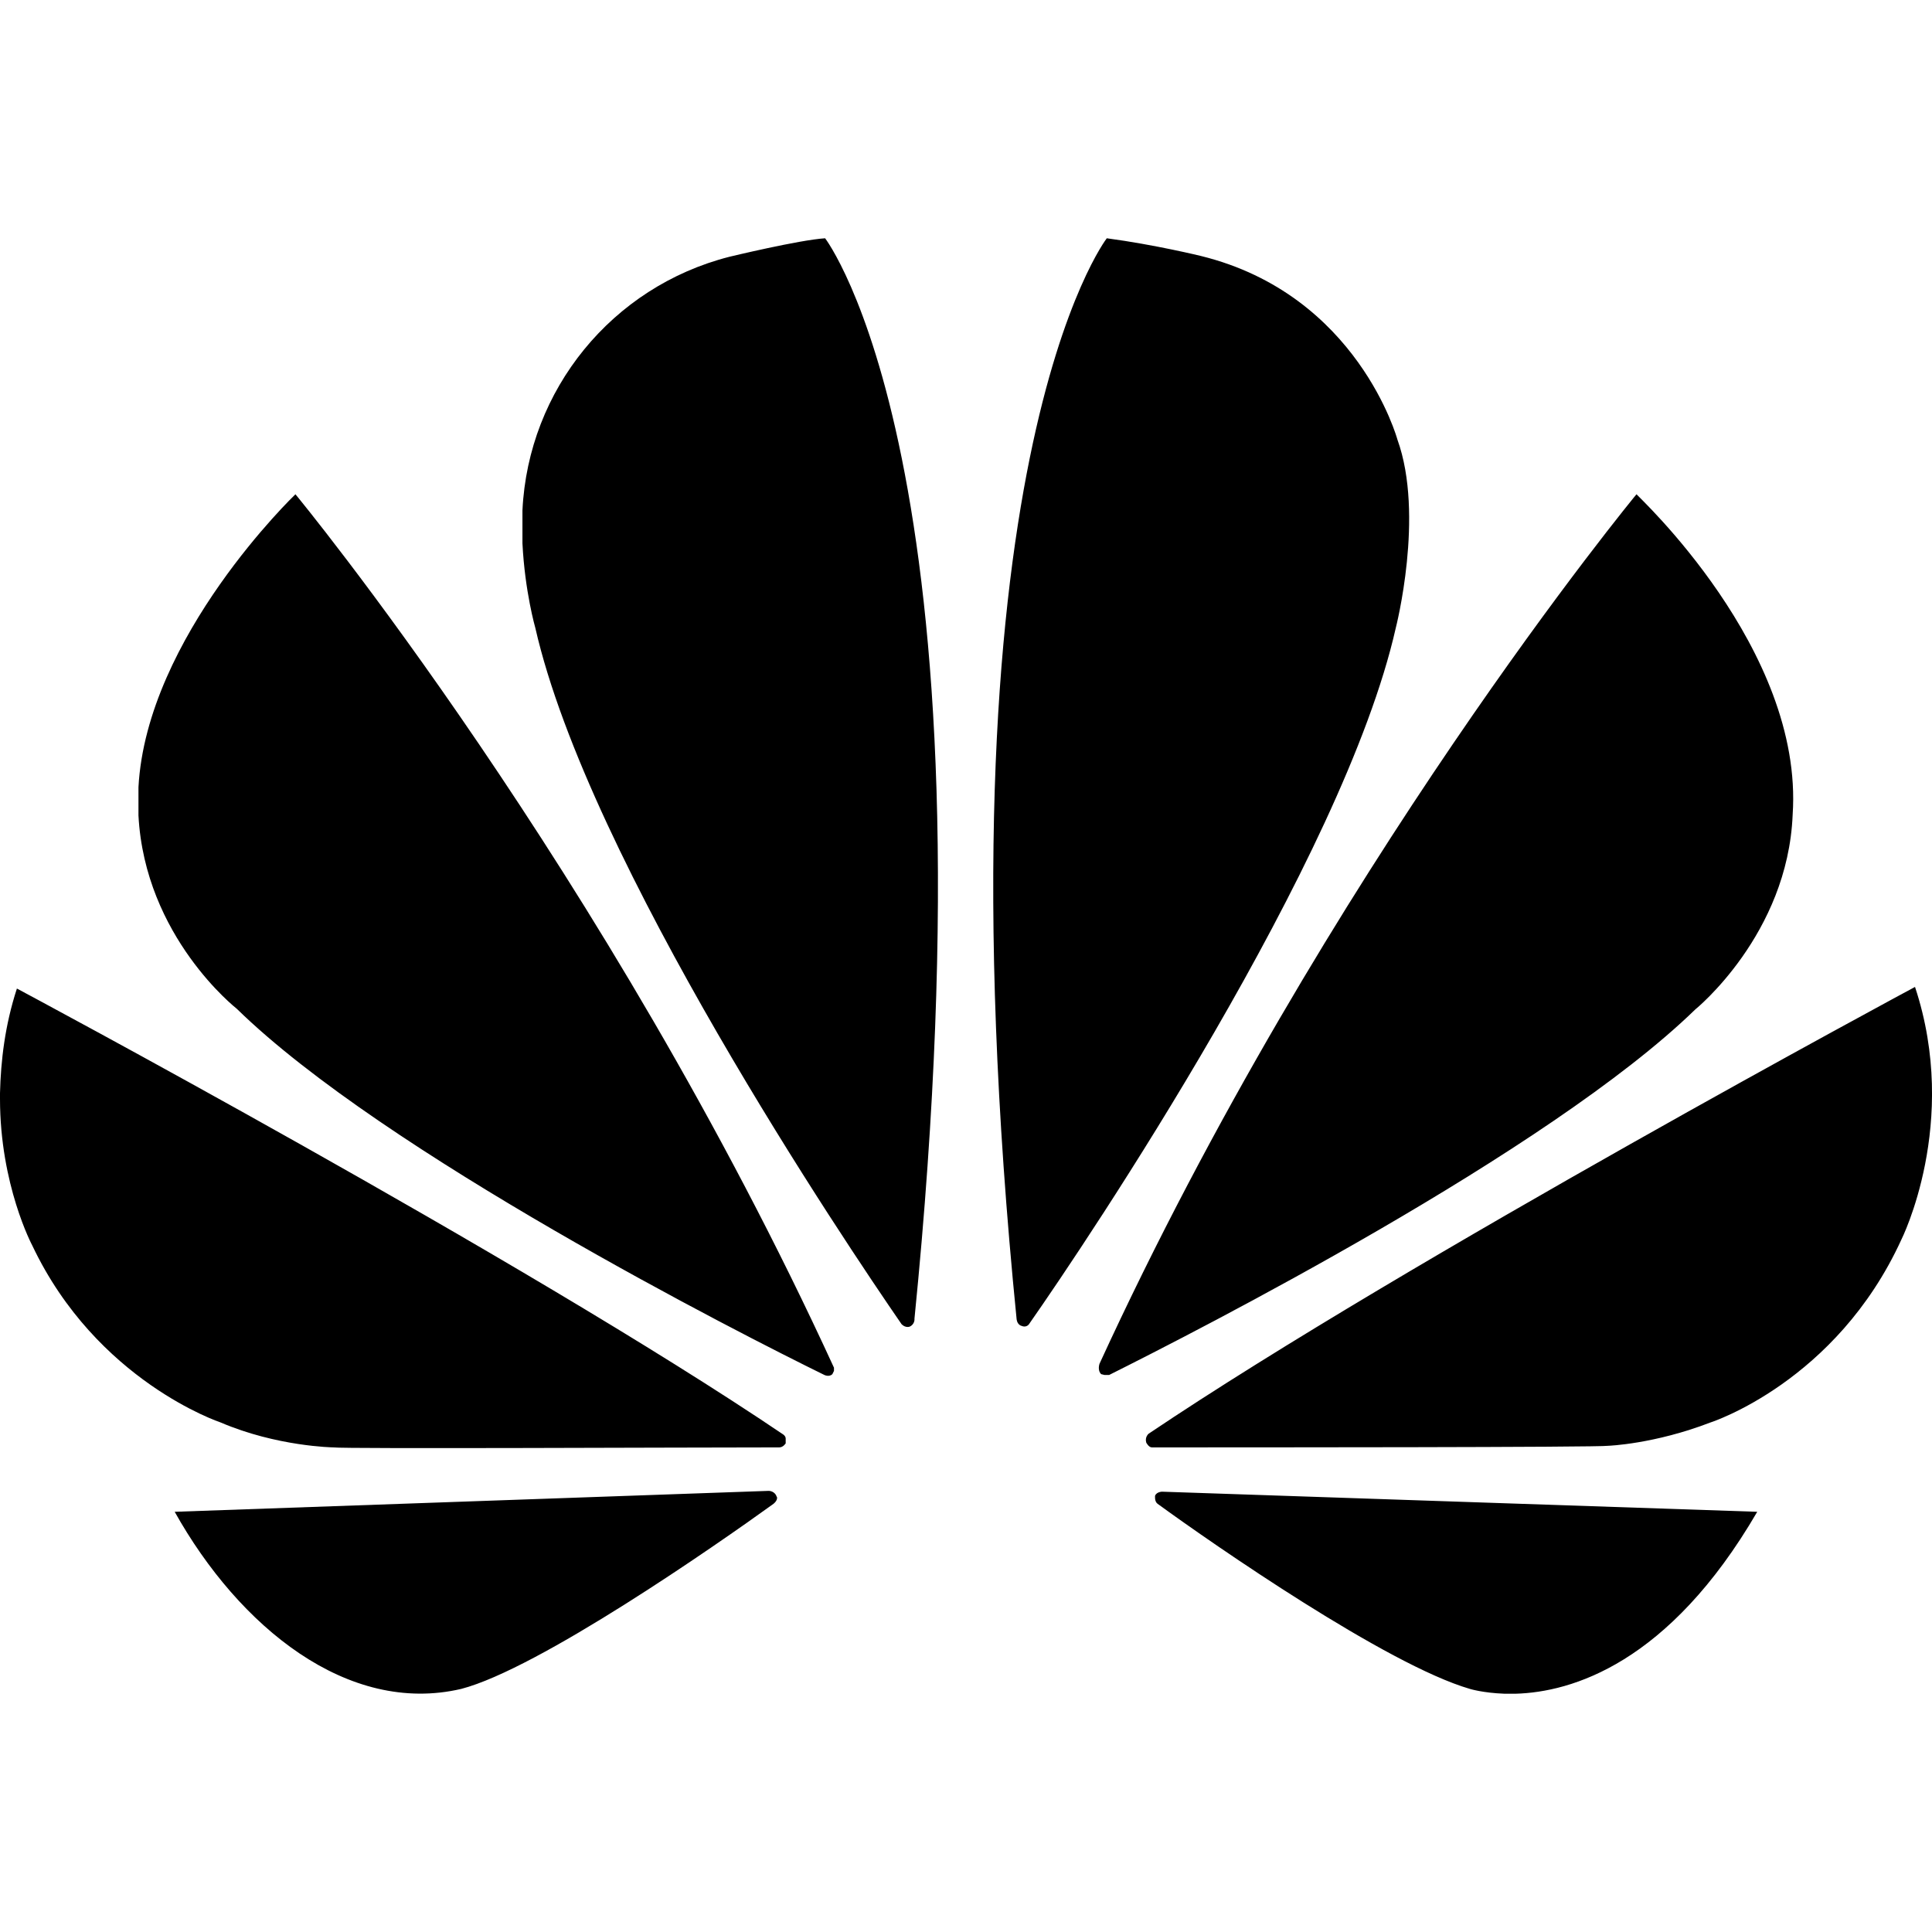
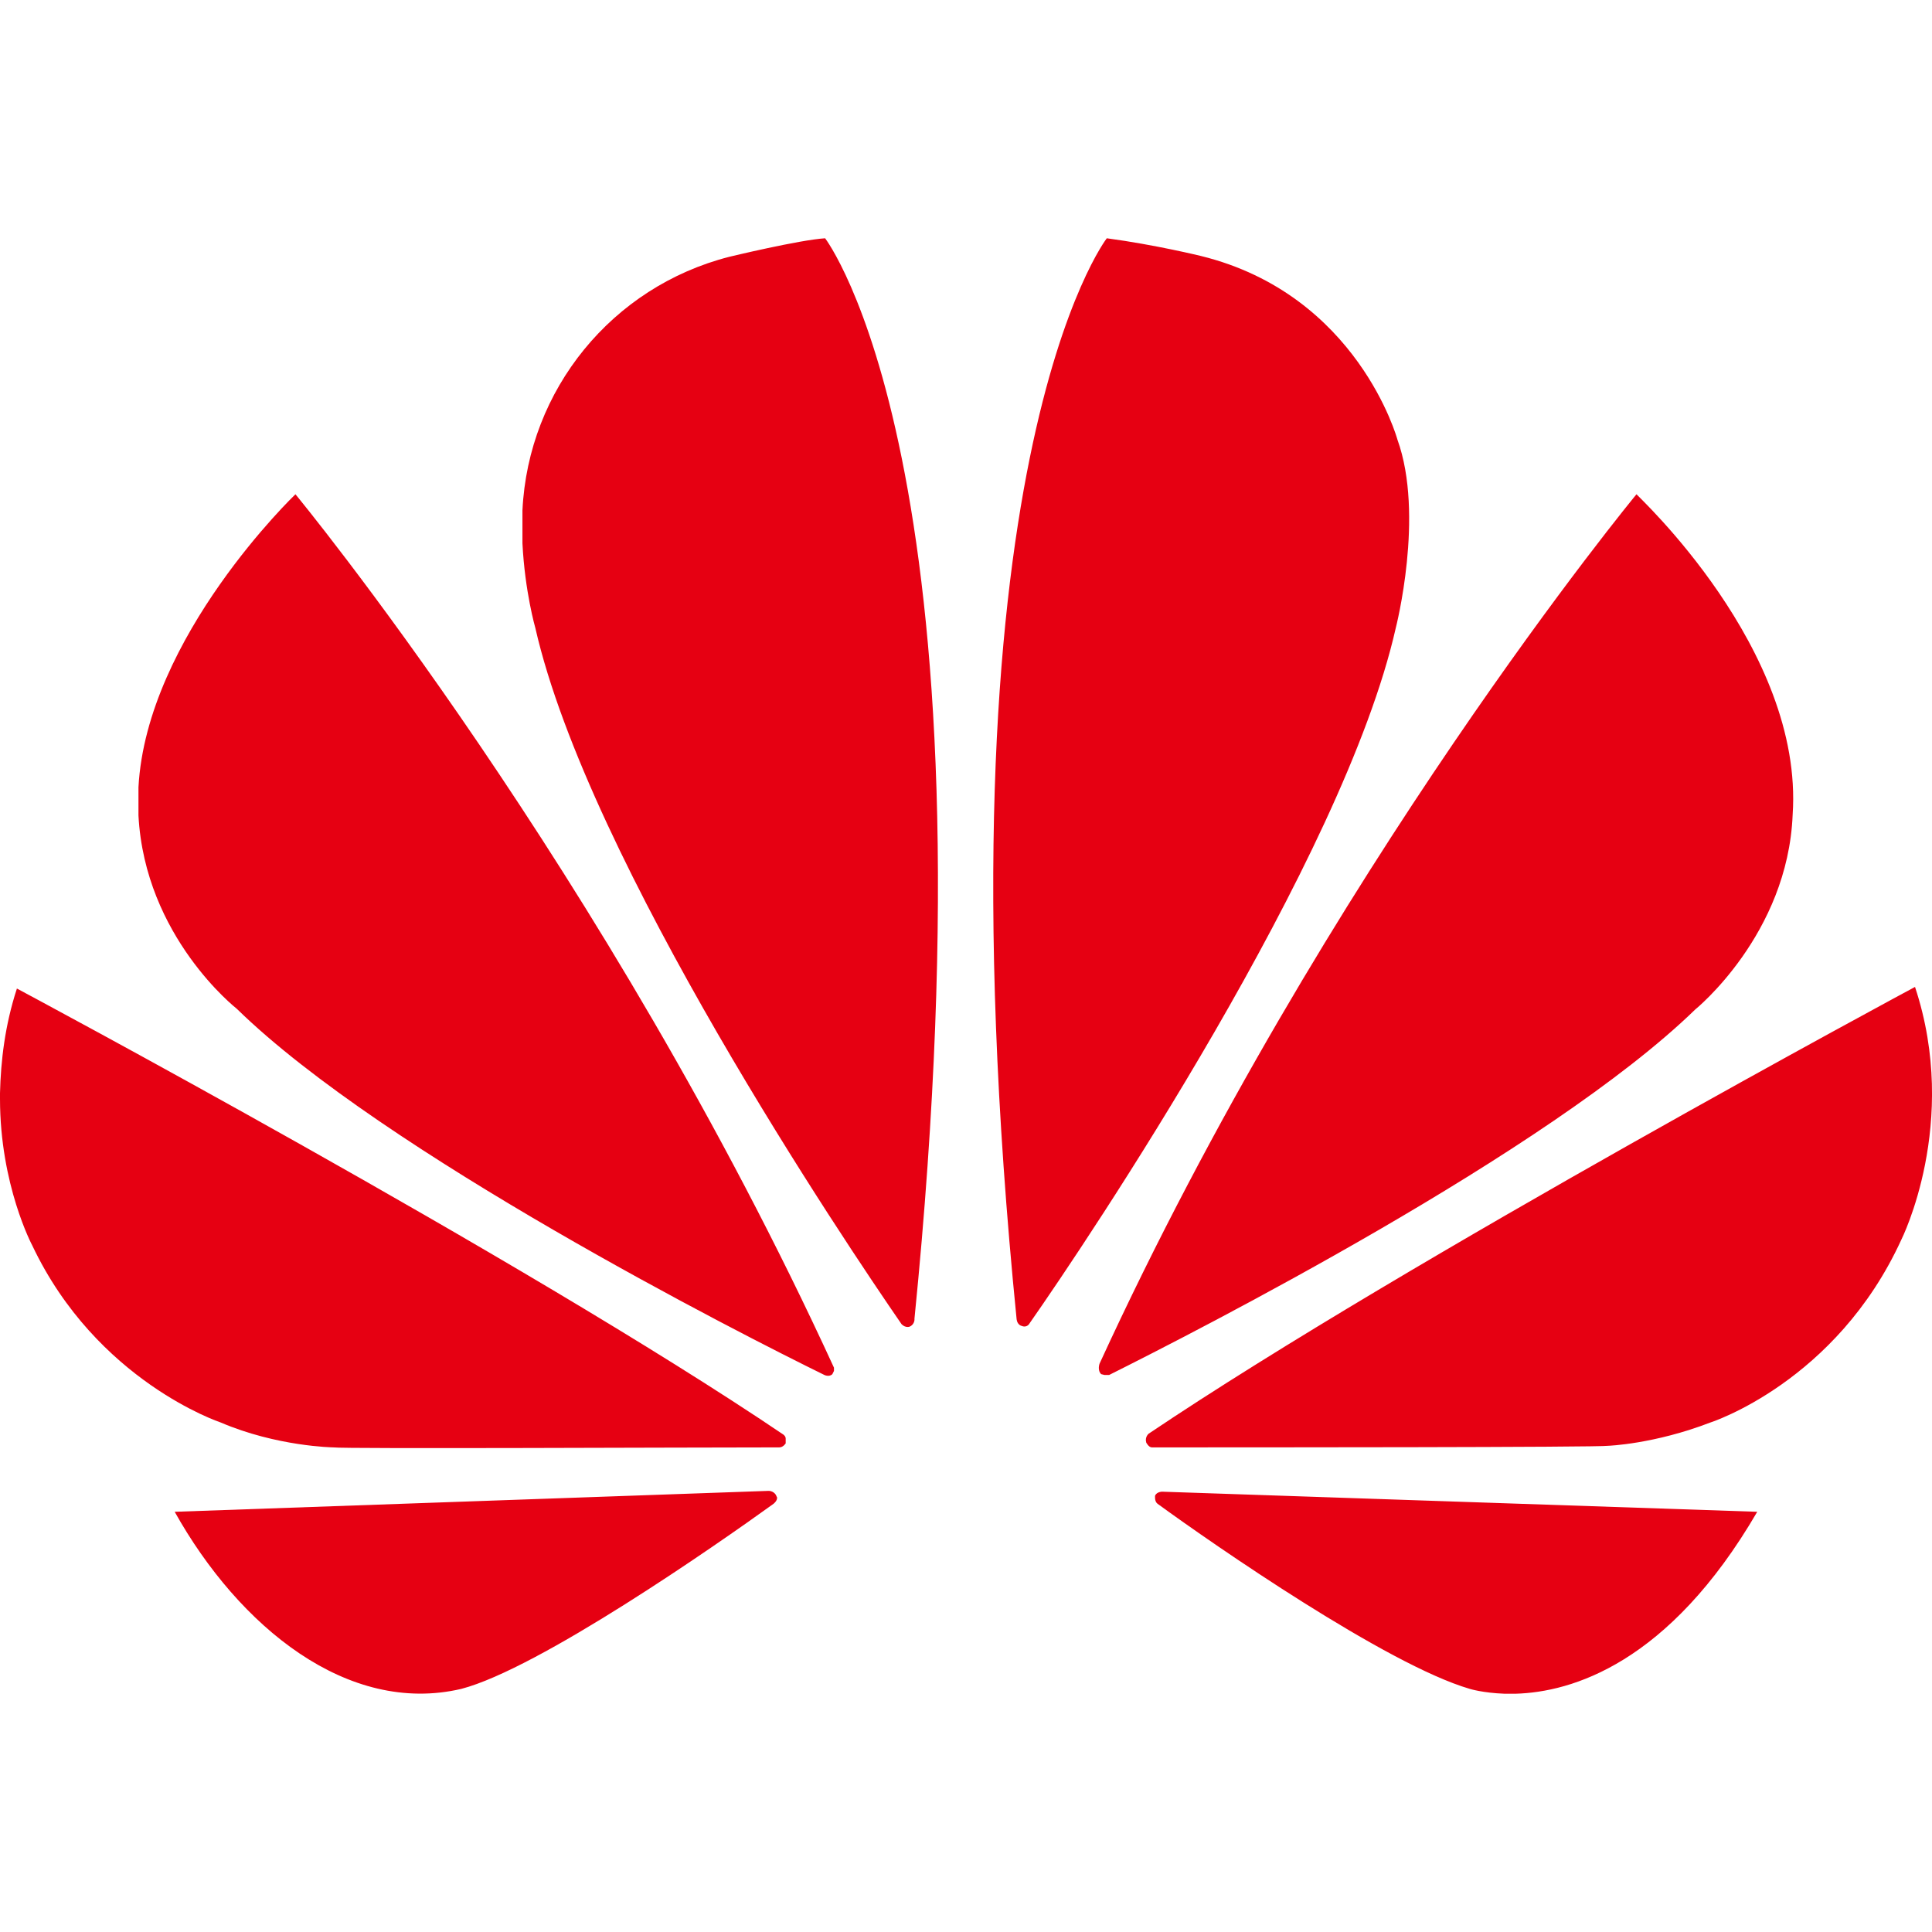
- <svg xmlns="http://www.w3.org/2000/svg" role="img" viewBox="0 0 24 24">
+ <svg xmlns="http://www.w3.org/2000/svg" fill="#E60012" role="img" viewBox="0 0 24 24">
  <path d="M3.67 6.14S1.82 7.91 1.72 9.78v.35c.08 1.51 1.22 2.4 1.22 2.4 1.83 1.79 6.26 4.04 7.3 4.55 0 0 .06.03.1-.01l.02-.04v-.04C7.52 10.8 3.67 6.14 3.67 6.14zM9.65 18.6c-.02-.08-.1-.08-.1-.08l-7.38.26c.8 1.43 2.15 2.53 3.56 2.2.96-.25 3.16-1.78 3.88-2.3.06-.05.04-.09.04-.09zm.08-.78C6.49 15.63.21 12.28.21 12.28c-.15.46-.2.9-.21 1.3v.07c0 1.07.4 1.82.4 1.82.8 1.69 2.34 2.2 2.34 2.2.7.3 1.4.31 1.4.31.12.02 4.4 0 5.54 0 .05 0 .08-.05.08-.05v-.06c0-.03-.03-.05-.03-.05zM9.06 3.19a3.42 3.42 0 00-2.57 3.15v.41c.03.6.16 1.05.16 1.05.66 2.9 3.86 7.65 4.55 8.65.05.05.1.03.1.03a.1.1 0 00.06-.1c1.06-10.6-1.11-13.42-1.11-13.42-.32.02-1.19.23-1.19.23zm8.299 2.27s-.49-1.8-2.44-2.28c0 0-.57-.14-1.17-.22 0 0-2.18 2.81-1.12 13.43.01.07.06.08.06.08.07.03.1-.03.1-.03.72-1.03 3.9-5.76 4.55-8.64 0 0 .36-1.4.02-2.34zm-2.92 13.07s-.07 0-.09.05c0 0-.01.07.03.1.7.51 2.85 2 3.88 2.3 0 0 .16.05.43.06h.14c.69-.02 1.9-.37 3-2.26l-7.4-.25zm7.83-8.41c.14-2.06-1.94-3.97-1.94-3.98 0 0-3.85 4.66-6.67 10.8 0 0-.03.08.02.13l.04.01h.06c1.06-.53 5.46-2.77 7.28-4.54 0 0 1.15-.93 1.21-2.42zm1.52 2.14s-6.28 3.37-9.52 5.55c0 0-.05.04-.03.11 0 0 .03.06.07.06 1.16 0 5.56 0 5.67-.02 0 0 .57-.02 1.27-.29 0 0 1.56-.5 2.37-2.27 0 0 .73-1.45.17-3.14z" />
</svg>
